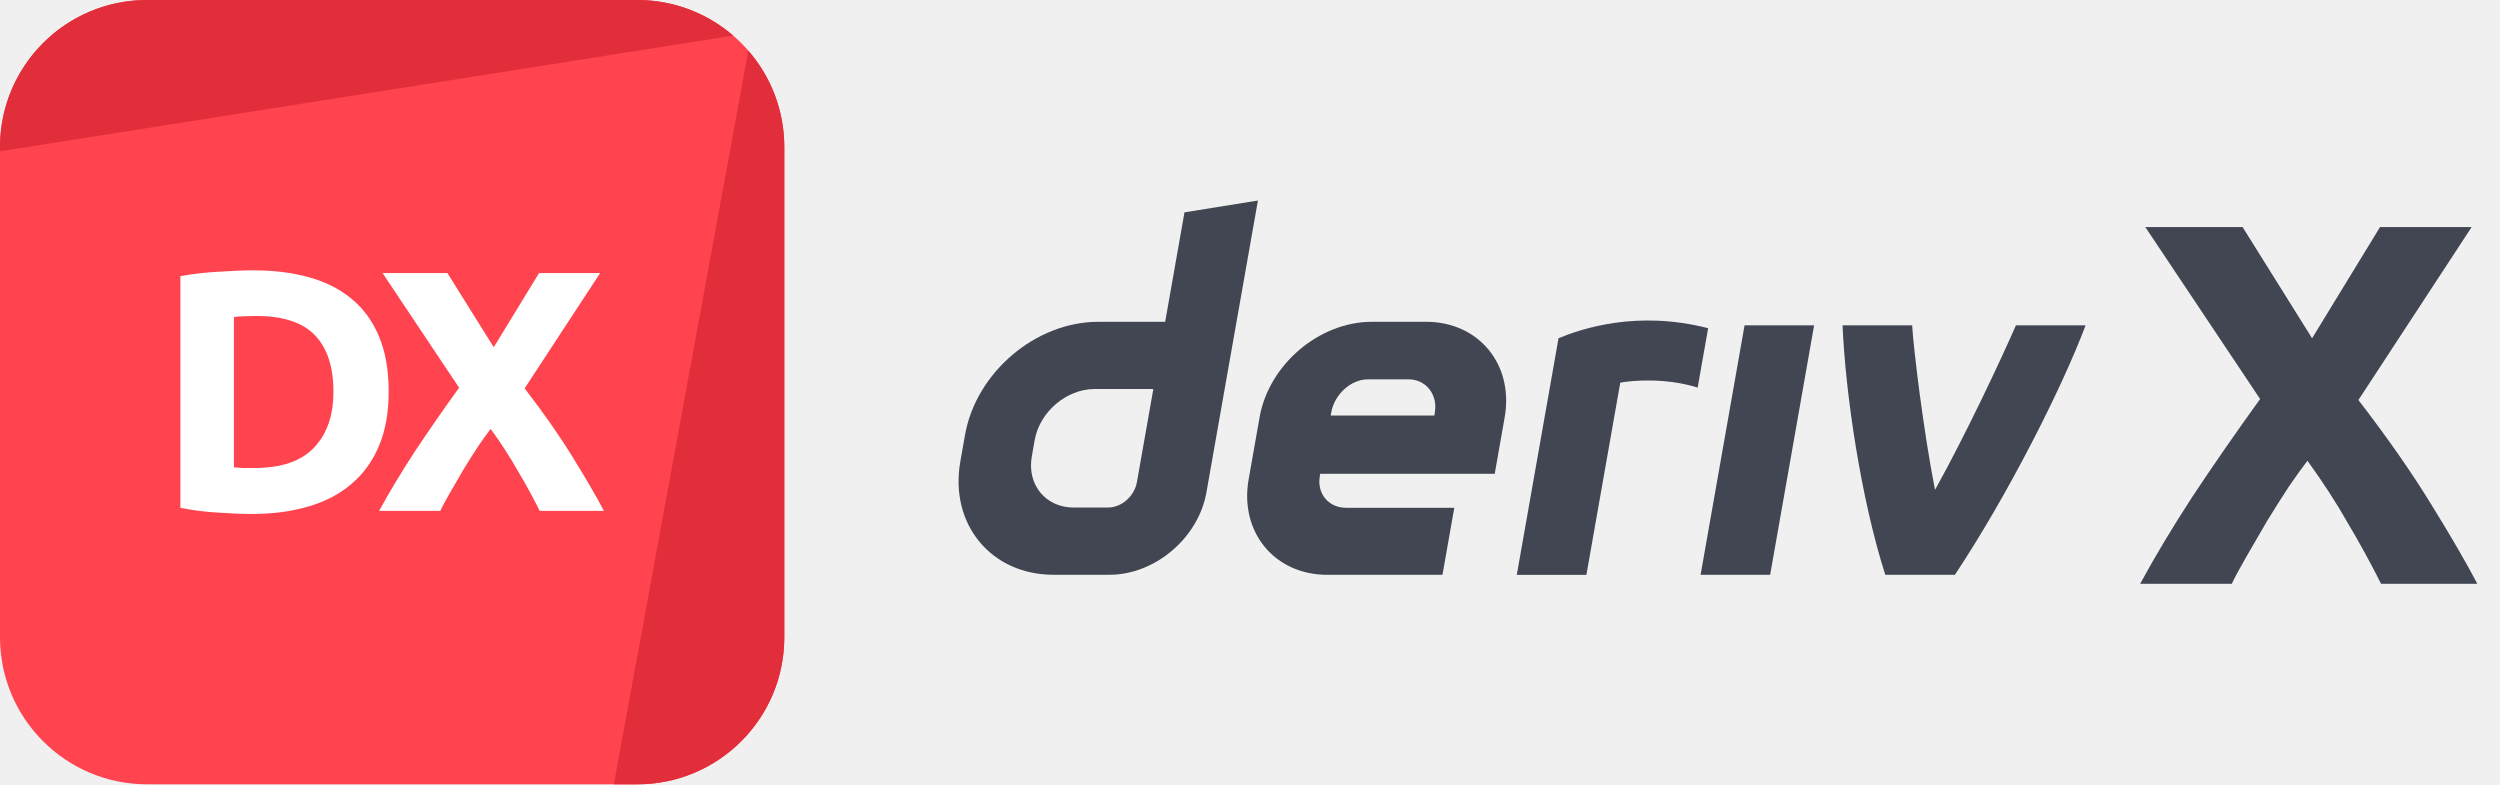
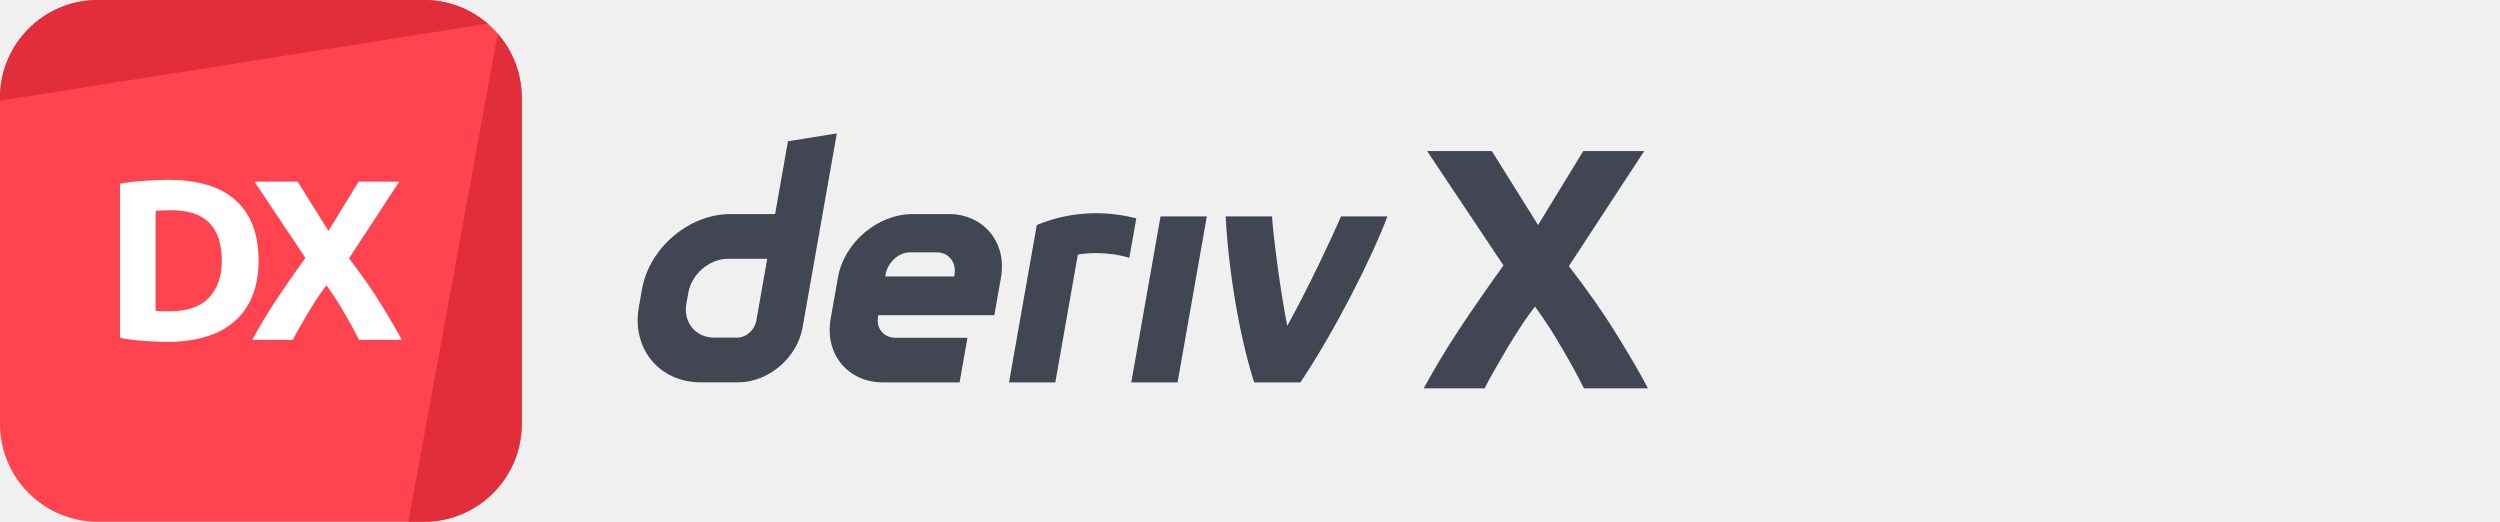
- <svg xmlns="http://www.w3.org/2000/svg" width="102" height="32" viewBox="0 0 102 32" fill="none">
-   <path d="M0 6C0 2.686 2.686 0 6 0H26C29.314 0 32 2.686 32 6V26C32 29.314 29.314 32 26 32H6C2.686 32 0 29.314 0 26V6Z" fill="#FF444F" />
-   <path d="M6 0C2.686 0 0 2.686 0 6V6.174L29.914 1.453C28.864 0.547 27.496 0 26 0H6Z" fill="#E12E3A" />
-   <path d="M30.532 2.068L25.044 32L26 32C29.314 32 32 29.314 32 26V6C32 4.496 31.447 3.121 30.532 2.068Z" fill="#E12E3A" />
-   <path d="M9.544 19.066C9.647 19.075 9.764 19.085 9.894 19.094C10.034 19.094 10.198 19.094 10.384 19.094C11.476 19.094 12.284 18.819 12.806 18.268C13.338 17.717 13.604 16.957 13.604 15.986C13.604 14.969 13.352 14.199 12.848 13.676C12.344 13.153 11.546 12.892 10.454 12.892C10.305 12.892 10.151 12.897 9.992 12.906C9.834 12.906 9.684 12.915 9.544 12.934V19.066ZM15.858 15.986C15.858 16.826 15.728 17.559 15.466 18.184C15.205 18.809 14.832 19.327 14.346 19.738C13.87 20.149 13.287 20.457 12.596 20.662C11.906 20.867 11.131 20.97 10.272 20.97C9.88 20.97 9.423 20.951 8.9 20.914C8.378 20.886 7.864 20.821 7.36 20.718V11.268C7.864 11.175 8.387 11.114 8.928 11.086C9.479 11.049 9.95 11.03 10.342 11.03C11.173 11.03 11.924 11.123 12.596 11.31C13.278 11.497 13.861 11.791 14.346 12.192C14.832 12.593 15.205 13.107 15.466 13.732C15.728 14.357 15.858 15.109 15.858 15.986Z" fill="white" />
-   <path d="M22.021 20.844C21.751 20.303 21.452 19.757 21.125 19.206C20.808 18.646 20.439 18.077 20.019 17.498C19.889 17.666 19.721 17.899 19.515 18.198C19.319 18.497 19.119 18.814 18.913 19.15C18.717 19.486 18.531 19.808 18.353 20.116C18.176 20.424 18.045 20.667 17.961 20.844H15.469C15.88 20.088 16.356 19.295 16.897 18.464C17.448 17.633 18.059 16.751 18.731 15.818L15.609 11.142H18.255L20.145 14.166L21.993 11.142H24.485L21.405 15.846C22.189 16.863 22.847 17.806 23.379 18.674C23.911 19.533 24.331 20.256 24.639 20.844H22.021Z" fill="white" />
-   <path fill-rule="evenodd" clip-rule="evenodd" d="M48.327 8.663L47.539 13.13H44.805C42.254 13.13 39.822 15.197 39.372 17.748L39.181 18.834C38.733 21.385 40.434 23.451 42.985 23.451H45.266C47.125 23.451 48.896 21.947 49.223 20.087L51.323 8.182L48.327 8.663ZM46.387 19.666C46.286 20.24 45.769 20.708 45.195 20.708H43.809C42.663 20.708 41.895 19.777 42.097 18.628L42.216 17.951C42.419 16.805 43.514 15.872 44.66 15.872H47.056L46.387 19.666Z" fill="#414652" />
-   <path d="M69.384 23.452H72.222L74.016 13.274H71.178L69.384 23.452Z" fill="#414652" />
-   <path d="M69.478 14.601L69.479 14.598C69.55 14.196 69.621 13.793 69.692 13.391C66.78 12.641 64.512 13.417 63.588 13.799C63.588 13.799 62.27 21.268 61.885 23.455H64.725C65.186 20.841 65.646 18.227 66.107 15.613C66.533 15.528 67.92 15.395 69.265 15.813C69.336 15.409 69.407 15.005 69.478 14.601Z" fill="#414652" />
-   <path fill-rule="evenodd" clip-rule="evenodd" d="M58.182 13.129H55.975C53.822 13.129 51.77 14.873 51.391 17.026L50.945 19.556C50.565 21.709 52.001 23.453 54.154 23.453H58.853L59.335 20.717H54.919C54.202 20.717 53.722 20.137 53.85 19.418L53.864 19.332H60.985L61.391 17.026C61.77 14.873 60.335 13.129 58.182 13.129ZM58.543 16.808L58.526 16.955H54.292L54.315 16.825C54.443 16.108 55.097 15.477 55.816 15.477H57.469C58.18 15.477 58.66 16.097 58.543 16.808Z" fill="#414652" />
-   <path d="M78.949 19.987C80.237 17.669 81.658 14.627 82.25 13.274H85.092C84.125 15.846 81.907 20.221 79.76 23.452H76.92C75.934 20.377 75.297 16.093 75.176 13.274H78.016C78.067 14.193 78.479 17.604 78.949 19.987Z" fill="#414652" />
-   <path d="M97.147 23.818C96.741 23.006 96.293 22.187 95.803 21.361C95.327 20.521 94.774 19.667 94.144 18.799C93.948 19.051 93.696 19.401 93.388 19.849C93.094 20.297 92.793 20.773 92.485 21.277C92.191 21.781 91.911 22.264 91.645 22.726C91.379 23.188 91.183 23.552 91.057 23.818H87.319C87.935 22.684 88.649 21.494 89.461 20.248C90.287 19.002 91.204 17.679 92.212 16.279L87.529 9.265H91.498L94.333 13.801L97.105 9.265H100.843L96.223 16.321C97.399 17.847 98.386 19.261 99.184 20.563C99.982 21.851 100.612 22.936 101.074 23.818H97.147Z" fill="#414652" />
+ <svg xmlns="http://www.w3.org/2000/svg" viewBox="0 0 345 72" fill="none">
+   <path d="M0 13.5C0 6.044 6.044 0 13.5 0h45C65.956 0 72 6.044 72 13.5v45C72 65.956 65.956 72 58.5 72h-45C6.044 72 0 65.956 0 58.5v-45Z" fill="#FF444F" />
+   <path d="M13.5 0C6.044 0 0 6.044 0 13.5v.392L67.308 3.268A13.447 13.447 0 0 0 58.5 0h-45ZM68.697 4.652 56.35 72h2.15C65.956 72 72 65.956 72 58.5v-45c0-3.384-1.246-6.478-3.303-8.848Z" fill="#E12E3A" />
+   <path d="M21.474 42.898c.232.021.494.042.788.063h1.102c2.457 0 4.274-.62 5.45-1.858 1.197-1.24 1.796-2.95 1.796-5.135 0-2.289-.567-4.021-1.701-5.197-1.134-1.176-2.93-1.764-5.387-1.764-.336 0-.682.01-1.04.031-.357 0-.692.021-1.008.063v13.797Zm14.207-6.93c0 1.89-.294 3.539-.882 4.946-.588 1.407-1.428 2.572-2.52 3.496-1.071.924-2.384 1.617-3.938 2.08-1.553.461-3.297.692-5.229.692-.881 0-1.91-.042-3.086-.126a23.682 23.682 0 0 1-3.465-.44V25.352c1.134-.21 2.31-.347 3.527-.41 1.24-.084 2.3-.126 3.182-.126 1.869 0 3.56.21 5.072.63 1.533.42 2.845 1.082 3.937 1.985 1.092.903 1.932 2.058 2.52 3.465.588 1.407.882 3.097.882 5.071Z" fill="#fff" />
+   <path d="M49.548 46.899a58.56 58.56 0 0 0-2.016-3.686 40.847 40.847 0 0 0-2.489-3.843c-.294.378-.672.903-1.134 1.575a78.827 78.827 0 0 0-1.354 2.142c-.441.756-.861 1.48-1.26 2.174a24.827 24.827 0 0 0-.882 1.638h-5.607a78.402 78.402 0 0 1 3.213-5.355 188.293 188.293 0 0 1 4.126-5.954l-7.024-10.52h5.953l4.253 6.803 4.158-6.804h5.607l-6.93 10.584c1.764 2.29 3.244 4.41 4.441 6.363 1.197 1.932 2.142 3.56 2.835 4.883h-5.89Z" fill="#fff" />
+   <path fill-rule="evenodd" clip-rule="evenodd" d="m108.739 19.493-1.772 10.05h-6.152c-5.74 0-11.21 4.65-12.224 10.39l-.43 2.443c-1.009 5.74 2.82 10.39 8.56 10.39h5.131c4.183 0 8.168-3.386 8.904-7.57l4.726-26.787-6.743 1.084Zm-4.365 24.756c-.227 1.292-1.39 2.344-2.682 2.344h-3.117c-2.58 0-4.306-2.094-3.854-4.679l.27-1.523c.457-2.58 2.918-4.678 5.498-4.678h5.39l-1.505 8.536Z" fill="#414652" />
+   <path d="M156.118 52.768h6.385l4.037-22.902h-6.385l-4.037 22.902ZM156.331 32.852v-.006l.48-2.716c-6.552-1.688-11.656.058-13.734.919l-3.832 21.724h6.389l3.11-17.643c.959-.191 4.08-.49 7.105.45l.482-2.728Z" fill="#414652" />
+   <path fill-rule="evenodd" clip-rule="evenodd" d="M130.914 29.541h-4.966c-4.844 0-9.461 3.924-10.314 8.768L114.629 44c-.853 4.844 2.377 8.768 7.221 8.768h10.573l1.085-6.155h-9.937c-1.613 0-2.693-1.306-2.405-2.924l.033-.194h16.02l.915-5.187c.854-4.844-2.377-8.768-7.22-8.768Zm.811 8.277-.038.33h-9.526l.052-.292c.287-1.613 1.759-3.032 3.376-3.032h3.721c1.599 0 2.679 1.395 2.415 2.994Z" fill="#414652" />
+   <path d="M177.639 44.972c2.899-5.216 6.095-12.06 7.427-15.106h6.395c-2.177 5.788-7.165 15.633-11.998 22.902h-6.39c-2.218-6.919-3.65-16.559-3.924-22.902h6.391c.115 2.07 1.041 9.744 2.099 15.106ZM218.585 53.591a88.354 88.354 0 0 0-3.024-5.528 61.175 61.175 0 0 0-3.733-5.765 52.24 52.24 0 0 0-1.701 2.363 117.016 117.016 0 0 0-2.032 3.213 757.67 757.67 0 0 0-1.89 3.26c-.598 1.04-1.039 1.859-1.323 2.457h-8.41a117.586 117.586 0 0 1 4.819-8.032 283.302 283.302 0 0 1 6.19-8.93l-10.537-15.782h8.93l6.379 10.206 6.237-10.206h8.411l-10.395 15.876c2.646 3.433 4.867 6.615 6.662 9.544 1.796 2.898 3.213 5.34 4.253 7.324h-8.836Z" fill="#414652" />
</svg>
